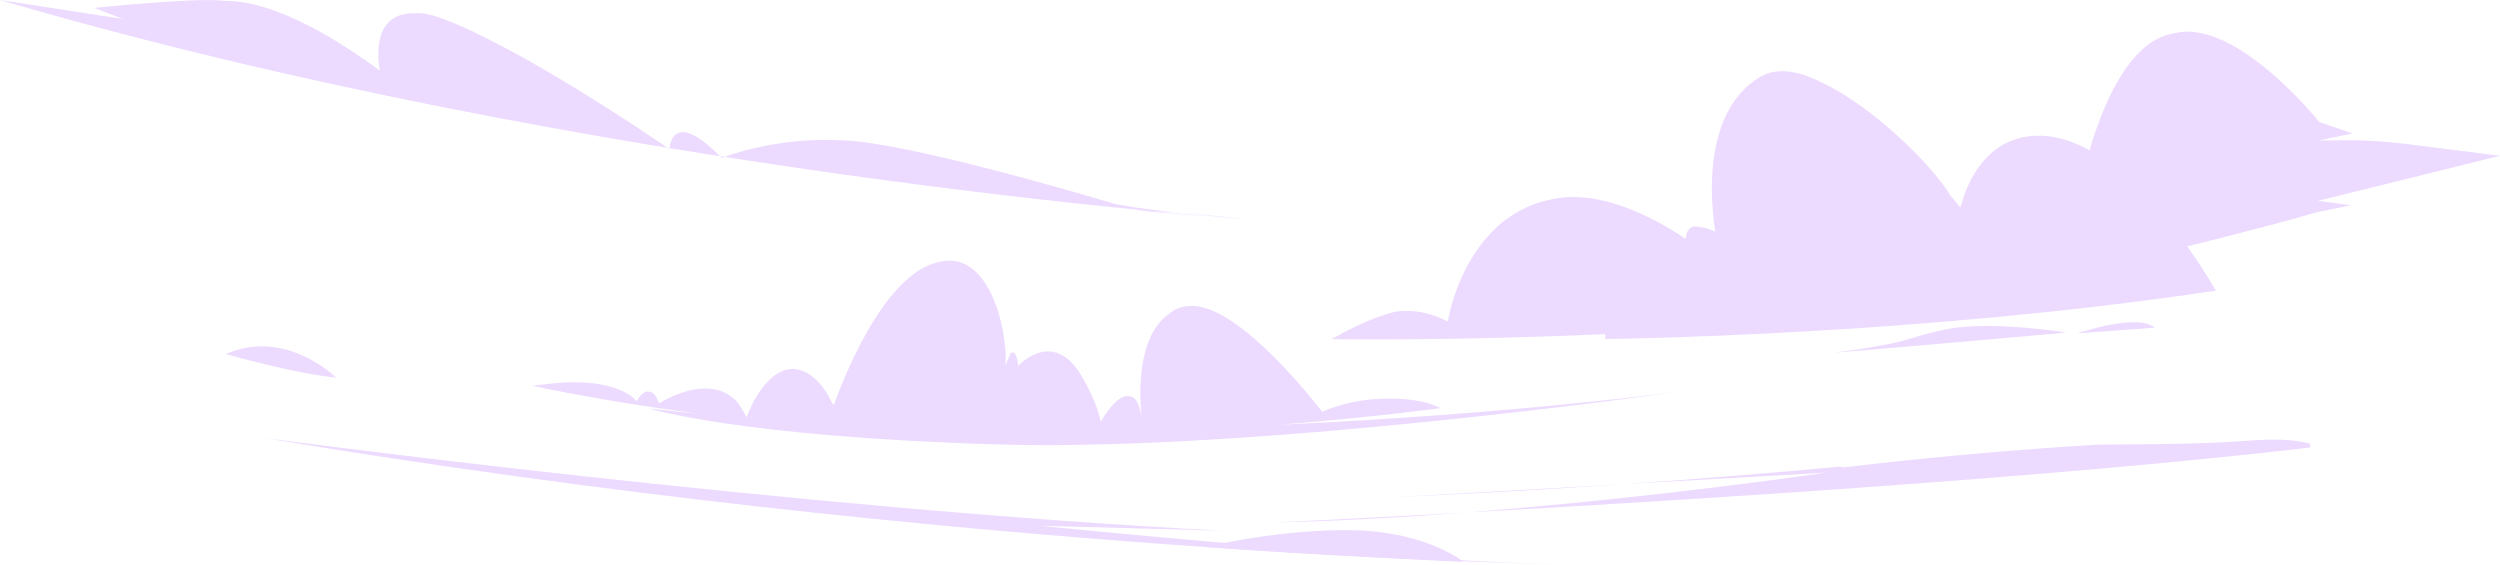
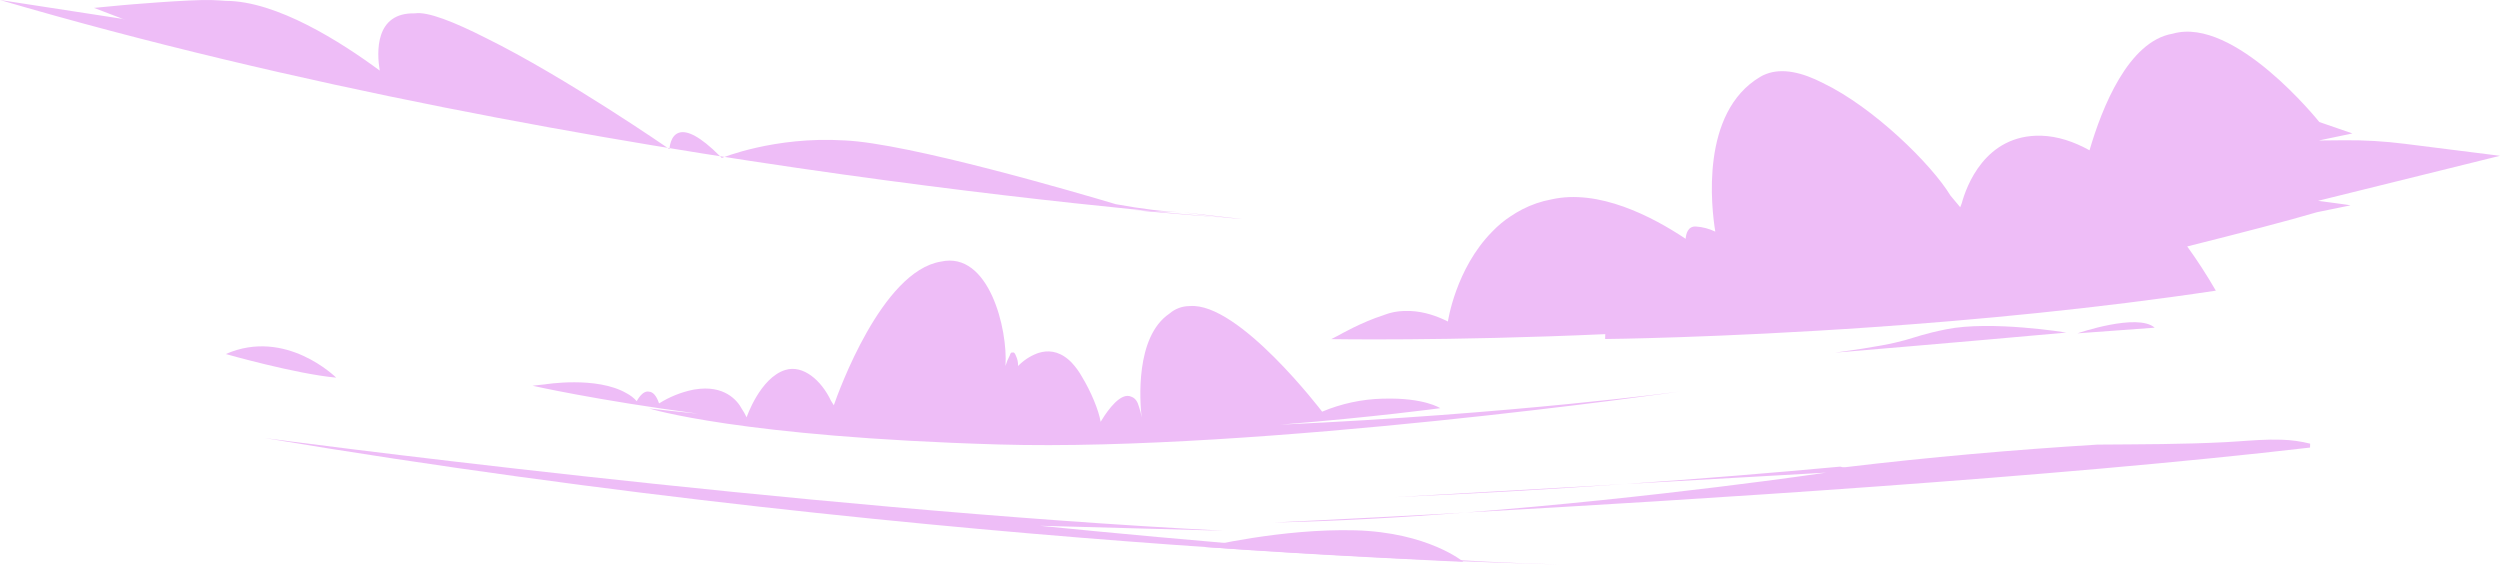
<svg xmlns="http://www.w3.org/2000/svg" viewBox="0 0 1599.67 361.15">
  <defs>
-     <style>.cls-1{opacity:0.53;}.cls-2,.cls-3{fill:#dcbbff;}.cls-2{fill-rule:evenodd;}</style>
+     <style>.cls-1,.cls-2{fill:#eebdf7;}.cls-1{fill-rule:evenodd;}</style>
  </defs>
  <g id="Layer_2" data-name="Layer 2">
    <g id="_2" data-name="2">
-       <g class="cls-1">
-         <path class="cls-2" d="M169.42,280.31s339.05,45.28,613.48,59.28l-117.45-3.16S884,358.71,998.11,361.15C998.11,361.15,613.15,354.48,169.42,280.31Z" />
-         <path class="cls-3" d="M1452.57,281.3c-9.5.16-19.07,1.13-28.5,1.62-27.31,1.42-54.65,1.35-82,1.57-53.95,3.33-107.81,8.05-161.47,14.47a6.64,6.64,0,0,1-3.08-.38c-42.84,3.95-89.09,7.77-138,11.16l129-7.32s-108.88,16.12-231,25.54c142.55-7.89,378.81-22.67,540.61-41.58l.06-2.5a84.4,84.4,0,0,0-18.36-2.52Z" />
-         <path class="cls-3" d="M937.52,328c-74,4.1-122.71,6.34-122.71,6.34C854.84,333.49,896.91,331.1,937.52,328Z" />
-         <path class="cls-3" d="M1039.57,309.74,892.49,318.1C943.46,315.87,992.72,313,1039.57,309.74Z" />
-         <path class="cls-2" d="M215.1,241.64s-32.15-32-70.63-15.11C144.47,226.53,189.07,239.25,215.1,241.64Z" />
-         <path class="cls-2" d="M770.92,350s49.51-11.93,96.19-10.67,69.32,20.19,69.32,20.19S842.43,355.33,770.92,350Z" />
-         <path class="cls-2" d="M819.31,271.72c61-4.89,102.26-10.54,102.26-10.54s-10.23-6.82-36.15-6.09l-.73,0a107.15,107.15,0,0,0-38.7,8.32s-53.4-70.28-84.75-67.56h-.13a19.73,19.73,0,0,0-12.87,4.85c-22,14.91-18.87,56.35-17.75,66.33.21,1.32.28,2.18.28,2.18s-.12-.78-.28-2.18a34.94,34.94,0,0,0-1.74-6.88c-.76-2.87-2.16-5.3-4.66-6.23h0a5.72,5.72,0,0,0-2.83-.61c-6.9.31-14.63,12.62-17,16.58-1.22-7.49-6.34-19.6-11.93-28.79a46,46,0,0,0-6.54-9l-.16-.18-.13-.12-.44-.44-.62-.59-.54-.48-.26-.23c-6.73-5.75-13.45-6-19-4.27-.4.12-.63.21-.63.21a2.71,2.71,0,0,0-.58.21,33.69,33.69,0,0,0-12,8,14,14,0,0,0-1.4-6.62c-.68-1.89-1.46-2.37-2.24-2h0c-.75-.27-1.29.49-1.64,1.8a35.43,35.43,0,0,0-2.78,6.77c1.64-23.45-10.57-73.69-41.36-66.76-37.78,6.16-65.57,83.53-68.48,91.93-.58-1-1.19-1.95-1.83-2.94-6.14-13-17.81-23.14-29.17-19.67-16.17,4.95-24.8,30.3-24.8,30.3a42.85,42.85,0,0,0-3.09-5.45c-2.83-5.34-11.2-15.46-30-12.39l-.6.1-.92.17a65.89,65.89,0,0,0-21.41,8.69c-.74-2.26-2.78-7.34-6.28-7.49h0c-4.42-1.17-8,6.05-8,6.05a22.82,22.82,0,0,0-6.55-5.09c-19.17-11.11-52.21-5.66-52.21-5.66h0c-4.84.43-7.9.88-7.9.88s41.12,9.31,105.84,17.86q-15.68-1.53-31.26-3.33s57.87,18.21,223.79,23.05,436-33.92,436-33.92S968,265,819.31,271.72Z" />
-         <path class="cls-2" d="M1599.67,99.69,1538.6,92A287.3,287.3,0,0,0,1500,89.74l-16.26.15c.32-.1,21.5-4.51,21.5-4.51l-21.18-7.3s-54.19-67.9-93.8-56.53c-28.41,4.8-45.26,47.33-53.24,74.62-10-5.54-20.34-9-30.81-9.33-36.18-1-48.12,32.79-50.93,43.17-.35.84-.7,1.7-1,2.59-.78-1-3-3.64-6.26-7.49-12-19.85-49.13-56.43-81.62-72-13.22-6.79-25.88-9.76-36.27-5.77a21.46,21.46,0,0,0-3.89,1.88c-38.42,22.85-31.17,83.76-28.68,99a33.58,33.58,0,0,0-12.23-3.27h0c-5.46-.42-6.54,5-6.73,7.86-21.43-14.3-55.71-32.11-86-25.2h0a66.92,66.92,0,0,0-18.49,6.33,72.82,72.82,0,0,0-7.31,4.32,66.39,66.39,0,0,0-11.92,9.89c-23.52,23.77-28.41,57.57-28.41,57.57s-1.49-.81-4-1.86c-5.54-2.42-14.19-5.26-23.65-4.87h-.4a37.49,37.49,0,0,0-12.49,2.42l-.77.3c-14,4.44-28.26,12.66-28.26,12.66h0c-3.2,1.62-5.07,2.63-5.07,2.63l13.37-1.48c-4.52.52-9,1-13.37,1.48,0,0,74.14,1.31,175.33-3.19l-.09,3.11s71.75-.66,171.15-7.58h0c65.42-4.55,142.8-11.8,219.62-23.36a333.18,333.18,0,0,0-18.3-28.29c34.29-8.59,65.6-16.72,83-21.9l21.48-4.4c.33-.11-20.79-2.89-20.79-2.89Z" />
-         <path class="cls-2" d="M1174.2,225.64s78.31-6.51,148-12.84c0,0-48.3-7.92-77-2.07S1227.63,218.36,1174.2,225.64Z" />
-         <path class="cls-2" d="M1329.25,213.3s38.55-13.29,49.47-3.62Z" />
-         <path class="cls-2" d="M757.24,135.83c20.72,2.92,33.47,4,36.78,4.25q-34.83-2.52-68.29-5.56c11.1.6,21.63,1,31.51,1.31-12-.33-26.55-2.13-43.33-5.19-23.42-7-132.78-39.11-173.71-40.8h-.1c-44.61-2.7-78.24,11.24-78.24,11.24s-.37-.39-1-1c-13.26-13.36-21.12-16.37-25.76-15.34h0c-6.46,1.44-6.72,10.69-6.72,10.7h0S361.7,49.32,310.86,24.29C290.72,14.07,273.52,7.23,265.53,8.55c-25.82-.7-24.45,25.1-22.56,36.61C218.14,26.81,177,.57,144.36.55h0c-2.76-.23-5.65-.39-8.77-.5-14.2-.51-56.95,3.24-56.95,3.24L60.15,5.05c.71.24,19.54,7.49,20.26,7.74l-2.16-.74L0,0C377.59,110.72,794.91,140.14,794.91,140.14S781.23,138.67,757.24,135.83Z" />
-       </g>
+       <path class="cls-1" d="M169.42,280.31s339.05,45.28,613.48,59.28l-117.45-3.16S884,358.71,998.11,361.15C998.11,361.15,613.15,354.48,169.42,280.31Z" />
+       <path class="cls-2" d="M1452.57,281.3c-9.5.16-19.07,1.13-28.5,1.62-27.31,1.42-54.65,1.35-82,1.57-53.95,3.33-107.81,8.05-161.47,14.47a6.64,6.64,0,0,1-3.08-.38c-42.84,3.95-89.09,7.77-138,11.16l129-7.32s-108.88,16.12-231,25.54c142.55-7.89,378.81-22.67,540.61-41.58l.06-2.5a84.4,84.4,0,0,0-18.36-2.52Z" />
+       <path class="cls-2" d="M937.52,328c-74,4.1-122.71,6.34-122.71,6.34C854.84,333.49,896.91,331.1,937.52,328Z" />
+       <path class="cls-2" d="M1039.57,309.74,892.49,318.1C943.46,315.87,992.72,313,1039.57,309.74Z" />
+       <path class="cls-1" d="M215.1,241.64s-32.15-32-70.63-15.11C144.47,226.53,189.07,239.25,215.1,241.64Z" />
+       <path class="cls-1" d="M770.92,350s49.51-11.93,96.19-10.67,69.32,20.19,69.32,20.19S842.43,355.33,770.92,350Z" />
+       <path class="cls-1" d="M819.31,271.72c61-4.89,102.26-10.54,102.26-10.54s-10.23-6.82-36.15-6.09l-.73,0a107.15,107.15,0,0,0-38.7,8.32s-53.4-70.28-84.75-67.56h-.13a19.73,19.73,0,0,0-12.87,4.85c-22,14.91-18.87,56.35-17.75,66.33.21,1.32.28,2.18.28,2.18s-.12-.78-.28-2.18a34.94,34.94,0,0,0-1.74-6.88c-.76-2.87-2.16-5.3-4.66-6.23h0a5.72,5.72,0,0,0-2.83-.61c-6.9.31-14.63,12.62-17,16.58-1.22-7.49-6.34-19.6-11.93-28.79a46,46,0,0,0-6.54-9l-.16-.18-.13-.12-.44-.44-.62-.59-.54-.48-.26-.23c-6.73-5.75-13.45-6-19-4.27-.4.12-.63.21-.63.21a2.71,2.71,0,0,0-.58.21,33.69,33.69,0,0,0-12,8,14,14,0,0,0-1.4-6.62c-.68-1.89-1.46-2.37-2.24-2h0c-.75-.27-1.29.49-1.64,1.8a35.43,35.43,0,0,0-2.78,6.77c1.64-23.45-10.57-73.69-41.36-66.76-37.78,6.16-65.57,83.53-68.48,91.93-.58-1-1.19-1.95-1.83-2.94-6.14-13-17.81-23.14-29.17-19.67-16.17,4.95-24.8,30.3-24.8,30.3a42.85,42.85,0,0,0-3.09-5.45c-2.83-5.34-11.2-15.46-30-12.39l-.6.1-.92.17a65.89,65.89,0,0,0-21.41,8.69c-.74-2.26-2.78-7.34-6.28-7.49h0c-4.42-1.17-8,6.05-8,6.05a22.82,22.82,0,0,0-6.55-5.09c-19.17-11.11-52.21-5.66-52.21-5.66h0c-4.84.43-7.9.88-7.9.88s41.12,9.31,105.84,17.86q-15.68-1.53-31.26-3.33s57.87,18.21,223.79,23.05,436-33.92,436-33.92S968,265,819.31,271.72Z" />
+       <path class="cls-1" d="M1599.67,99.69,1538.6,92A287.3,287.3,0,0,0,1500,89.74l-16.26.15c.32-.1,21.5-4.51,21.5-4.51l-21.18-7.3s-54.19-67.9-93.8-56.53c-28.41,4.8-45.26,47.33-53.24,74.62-10-5.54-20.34-9-30.81-9.33-36.18-1-48.12,32.79-50.93,43.17-.35.84-.7,1.7-1,2.59-.78-1-3-3.64-6.26-7.49-12-19.85-49.13-56.43-81.62-72-13.22-6.79-25.88-9.76-36.27-5.77a21.46,21.46,0,0,0-3.89,1.88c-38.42,22.85-31.17,83.76-28.68,99a33.58,33.58,0,0,0-12.23-3.27h0c-5.46-.42-6.54,5-6.73,7.86-21.43-14.3-55.71-32.11-86-25.2h0a66.92,66.92,0,0,0-18.49,6.33,72.82,72.82,0,0,0-7.31,4.32,66.39,66.39,0,0,0-11.92,9.89c-23.52,23.77-28.41,57.57-28.41,57.57s-1.49-.81-4-1.86c-5.54-2.42-14.19-5.26-23.65-4.87h-.4a37.49,37.49,0,0,0-12.49,2.42l-.77.3c-14,4.44-28.26,12.66-28.26,12.66h0c-3.2,1.62-5.07,2.63-5.07,2.63l13.37-1.48c-4.52.52-9,1-13.37,1.48,0,0,74.14,1.31,175.33-3.19l-.09,3.11s71.75-.66,171.15-7.58h0c65.42-4.55,142.8-11.8,219.62-23.36a333.18,333.18,0,0,0-18.3-28.29c34.29-8.59,65.6-16.72,83-21.9l21.48-4.4c.33-.11-20.79-2.89-20.79-2.89Z" />
+       <path class="cls-1" d="M1174.2,225.64s78.31-6.51,148-12.84c0,0-48.3-7.92-77-2.07S1227.63,218.36,1174.2,225.64Z" />
+       <path class="cls-1" d="M1329.25,213.3s38.55-13.29,49.47-3.62Z" />
+       <path class="cls-1" d="M757.24,135.83c20.72,2.92,33.47,4,36.78,4.25q-34.83-2.52-68.29-5.56c11.1.6,21.63,1,31.51,1.31-12-.33-26.55-2.13-43.33-5.19-23.42-7-132.78-39.11-173.71-40.8h-.1c-44.61-2.7-78.24,11.24-78.24,11.24s-.37-.39-1-1c-13.26-13.36-21.12-16.37-25.76-15.34h0c-6.46,1.44-6.72,10.69-6.72,10.7h0S361.7,49.32,310.86,24.29C290.72,14.07,273.52,7.23,265.53,8.55c-25.82-.7-24.45,25.1-22.56,36.61C218.14,26.81,177,.57,144.36.55h0c-2.76-.23-5.65-.39-8.77-.5-14.2-.51-56.95,3.24-56.95,3.24L60.15,5.05c.71.24,19.54,7.49,20.26,7.74l-2.16-.74L0,0C377.59,110.72,794.91,140.14,794.91,140.14S781.23,138.67,757.24,135.83Z" />
    </g>
  </g>
</svg>
